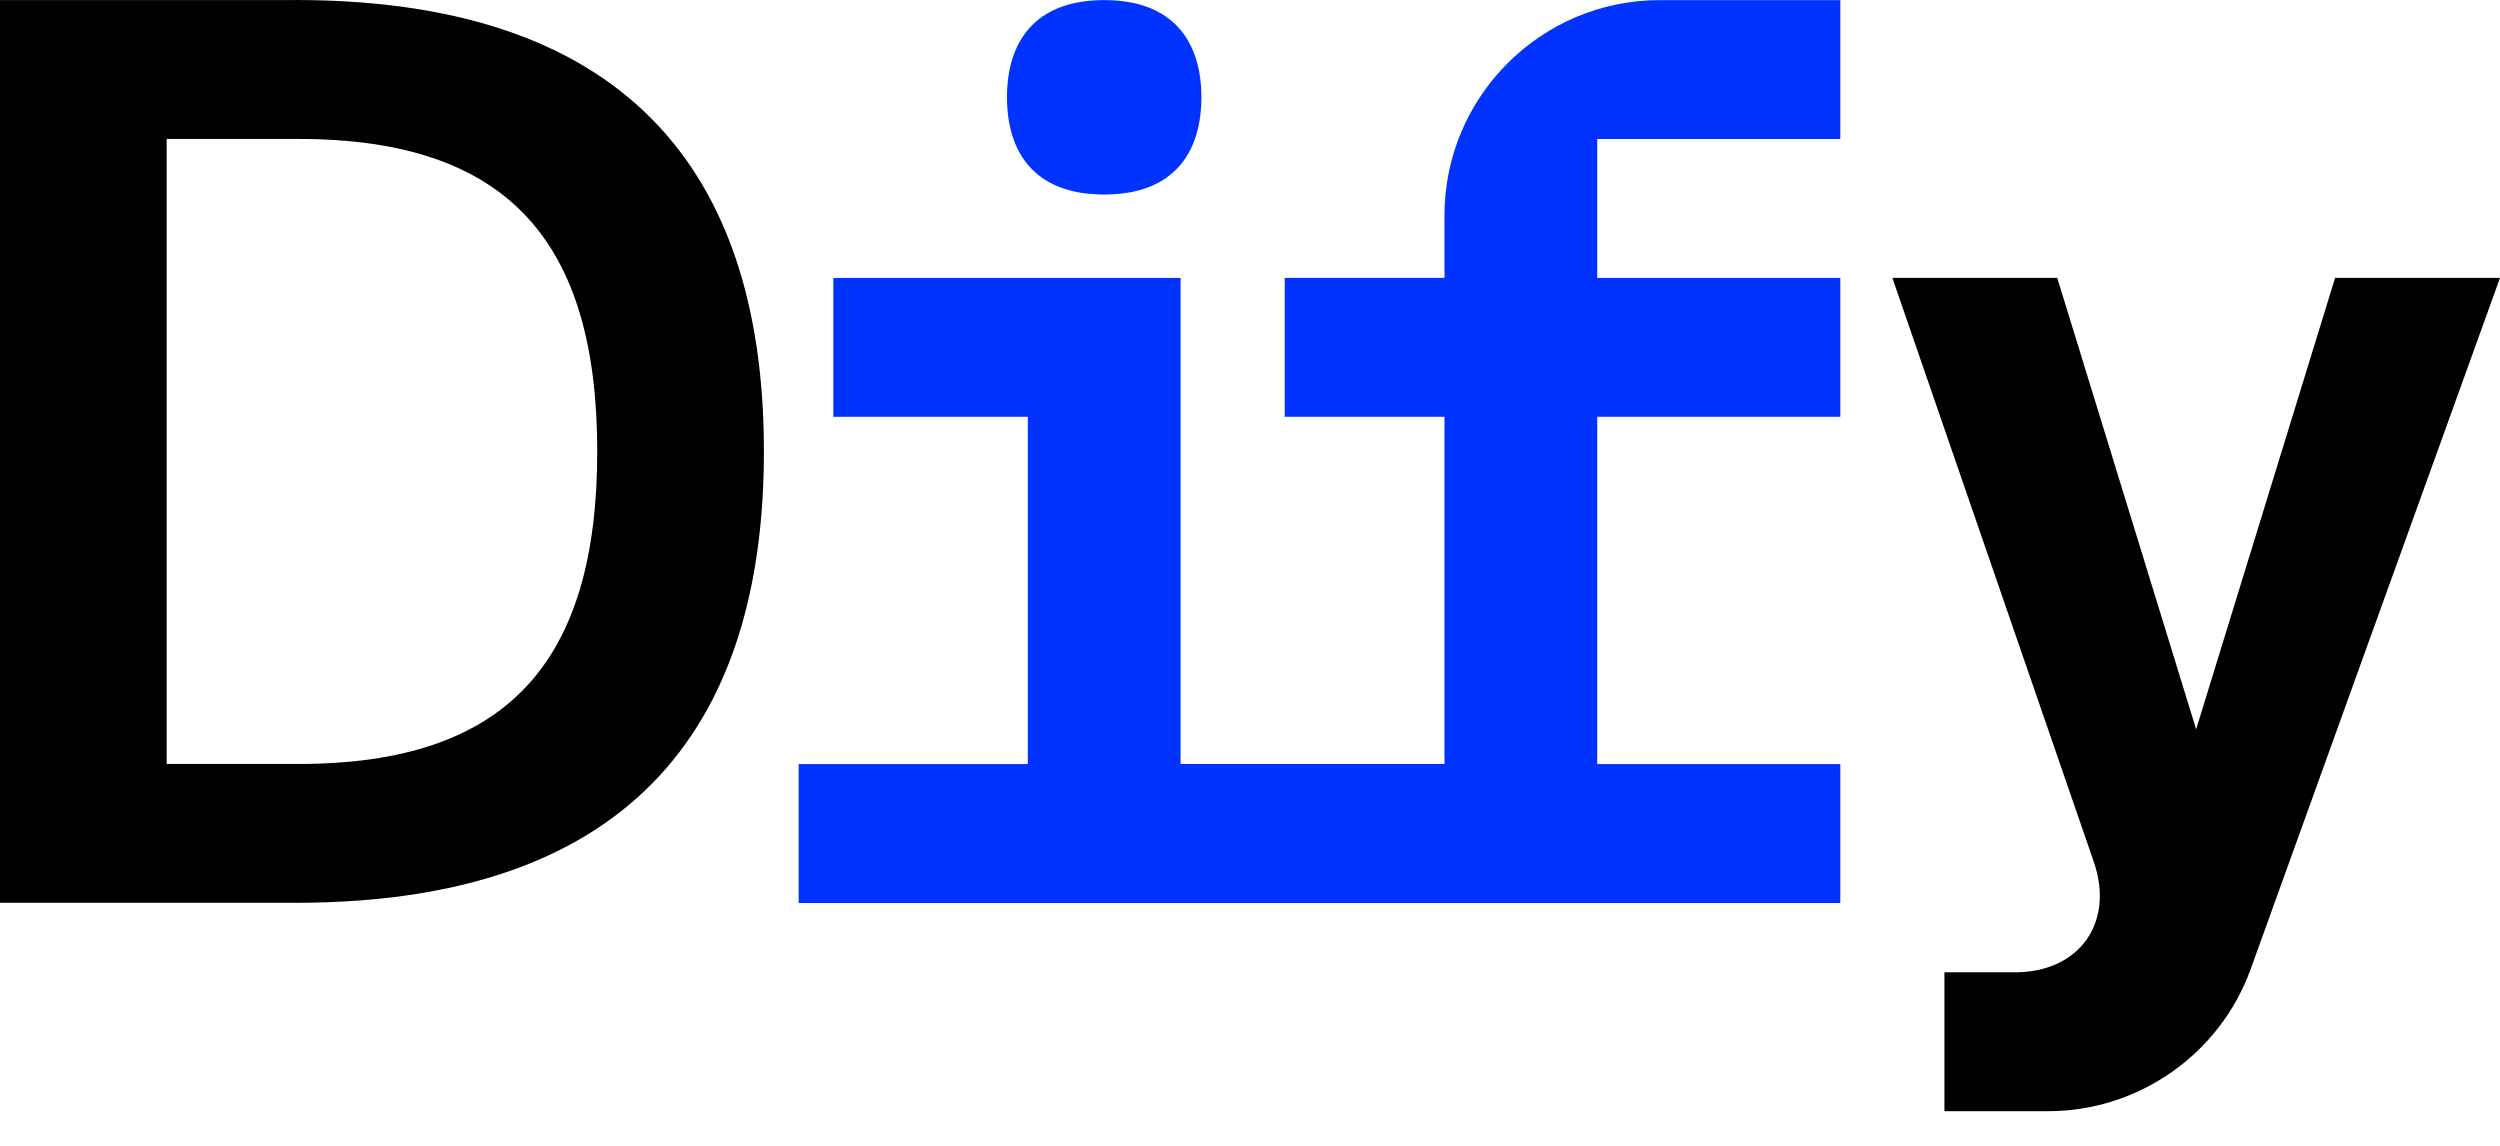
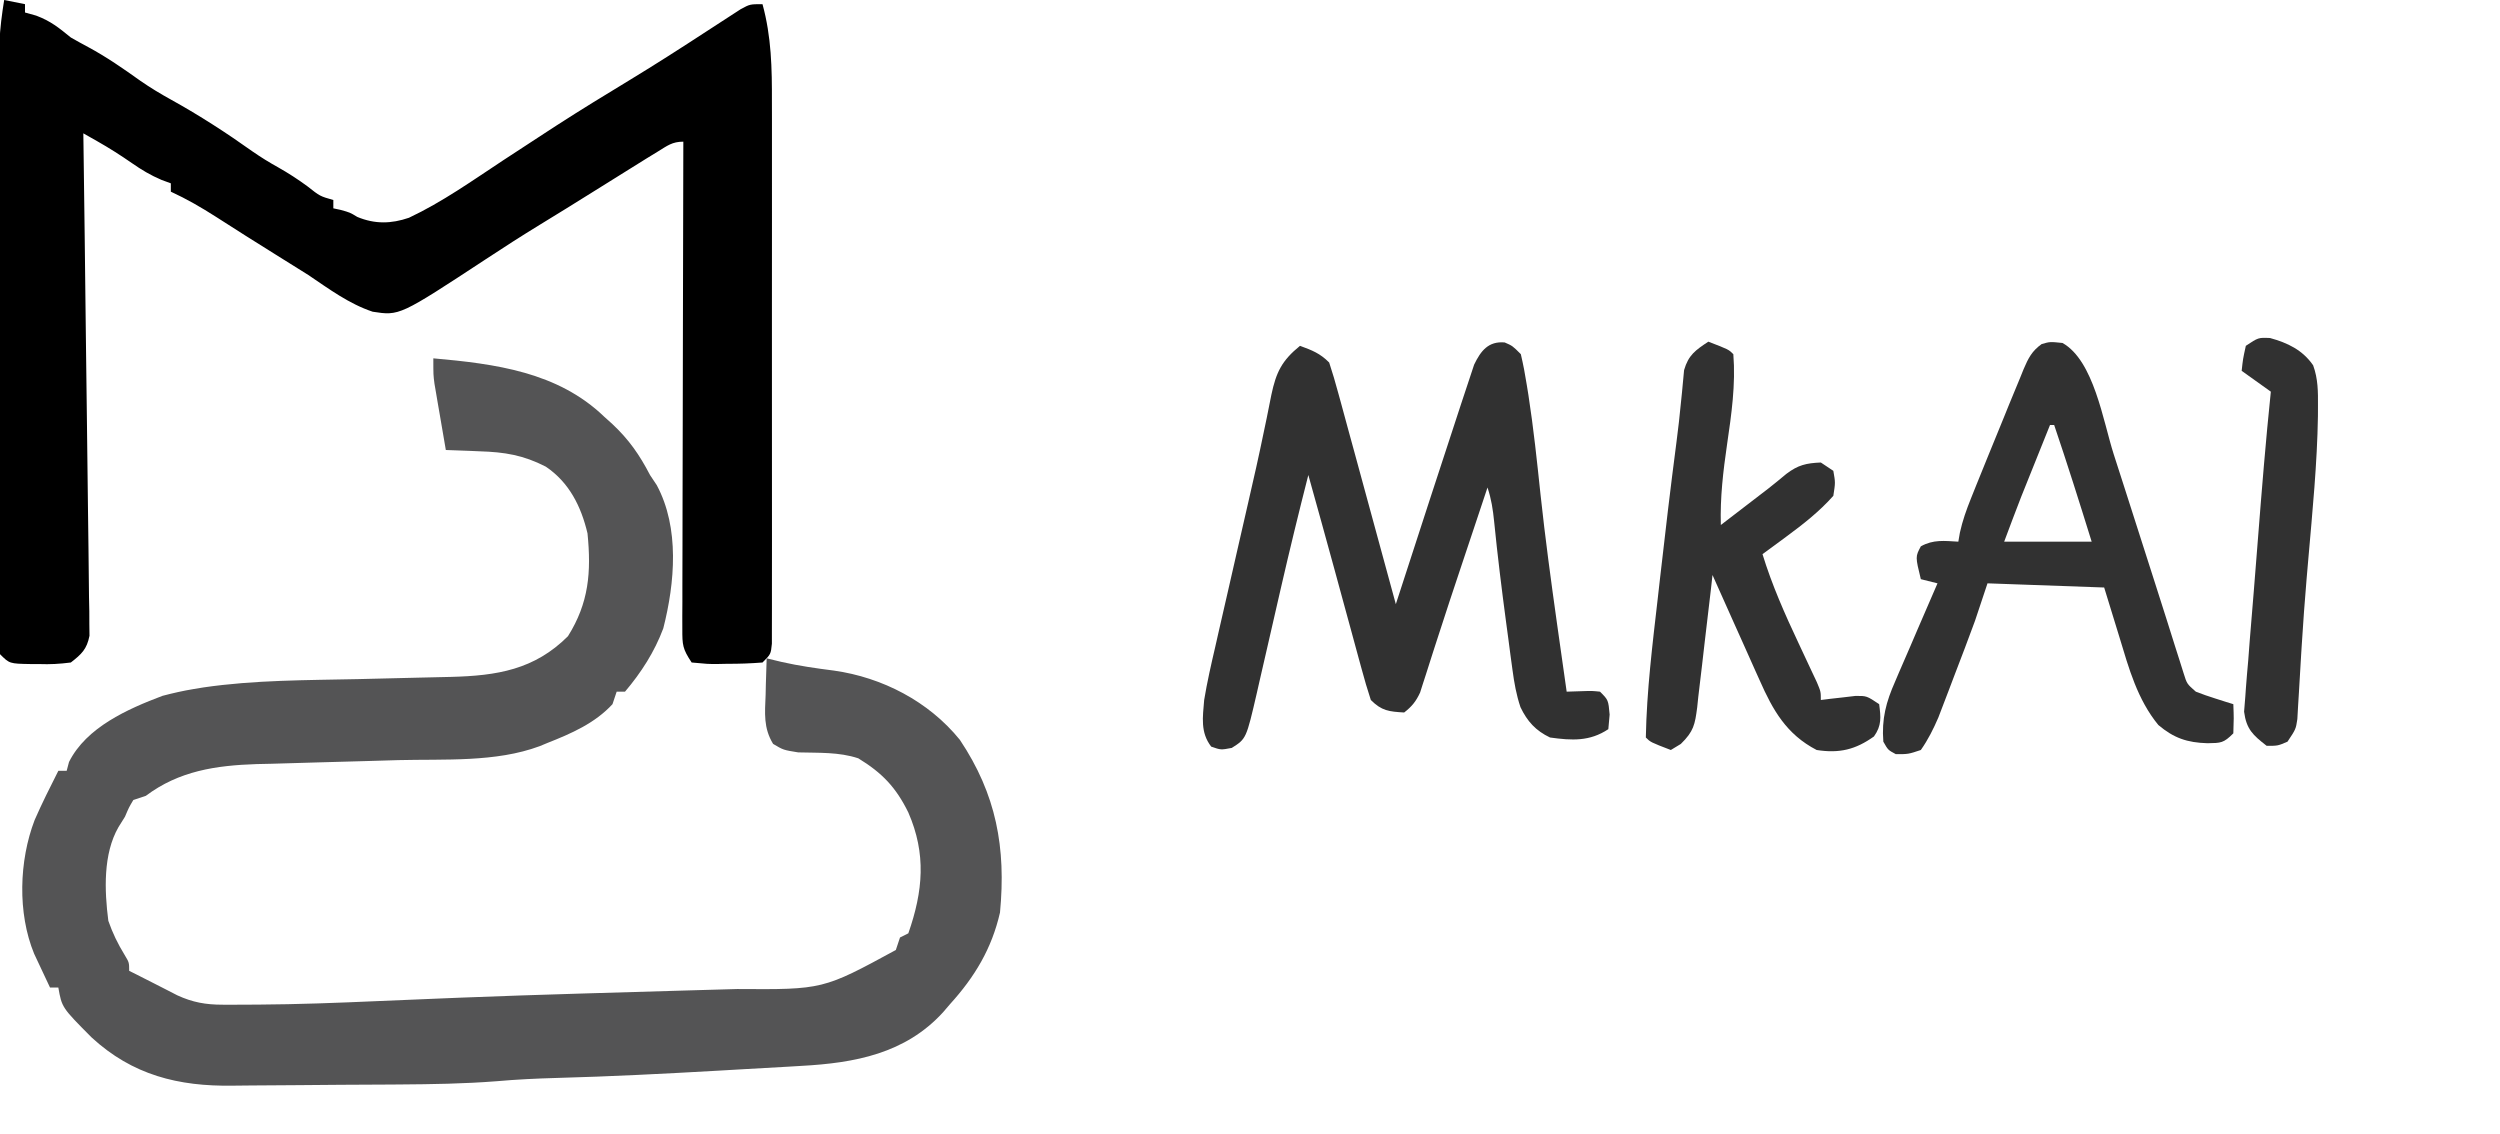
- <svg xmlns="http://www.w3.org/2000/svg" width="48" height="22" viewBox="0 0 48 22" fill="none">
-   <g id="White=False">
-     <g id="if">
-       <path d="M21.2 3.735C22.563 3.735 23.067 2.899 23.067 1.868C23.067 0.837 22.562 0.002 21.2 0.002C19.838 0.002 19.334 0.837 19.334 1.868C19.334 2.899 19.838 3.735 21.2 3.735Z" fill="#0033FF" />
-       <path d="M27.734 4.134V5.335H24.667V8.002H27.734V14.669H22.667V5.336H16V8.003H19.734V14.67H15.334V17.337H35.334V14.67H30.667V8.003H35.334V5.336H30.667V2.669H35.334V0.002H31.867C29.588 0.002 27.734 1.856 27.734 4.135V4.134Z" fill="#0033FF" />
-     </g>
-     <g id="Dy">
-       <path d="M5.667 0.001H0V17.334H5.667C12.667 17.334 14.667 13.334 14.667 8.667C14.667 4 12.667 0 5.667 0V0.001ZM5.734 14.668H3.2V2.668H5.734C9.758 2.668 11.467 4.643 11.467 8.668C11.467 12.692 9.758 14.668 5.734 14.668Z" fill="black" />
-       <path d="M44.834 5.335L42.166 14.002L39.499 5.335H36.333L40.201 16.547C40.604 17.714 39.923 18.668 38.689 18.668H37.333V21.335H39.325C41.063 21.335 42.627 20.236 43.215 18.601L48 5.335H44.834Z" fill="black" />
-     </g>
-   </g>
+ <svg xmlns="http://www.w3.org/2000/svg" version="1.1" width="600" height="272">
+   <path d="M0 0 C14.835 1.322 29.842 3.257 41 14 C41.967 14.87 41.967 14.87 42.953 15.758 C46.938 19.492 49.491 23.162 52 28 C52.804 29.207 52.804 29.207 53.625 30.438 C59.135 40.707 57.978 53.857 55.191 64.801 C53.095 70.429 49.881 75.427 46 80 C45.34 80 44.68 80 44 80 C43.67 80.99 43.34 81.98 43 83 C38.77 87.59 33.083 90.058 27.375 92.312 C26.761 92.567 26.148 92.821 25.515 93.083 C14.97 97.005 2.66 96.145 -8.449 96.43 C-10.951 96.503 -13.453 96.578 -15.955 96.652 C-19.832 96.766 -23.709 96.876 -27.586 96.974 C-31.374 97.072 -35.162 97.187 -38.949 97.305 C-40.095 97.33 -41.241 97.355 -42.422 97.381 C-52.229 97.708 -61.034 99.025 -69 105 C-70.485 105.495 -70.485 105.495 -72 106 C-73.067 107.799 -73.067 107.799 -74 110 C-74.516 110.825 -75.031 111.65 -75.562 112.5 C-79.278 118.962 -78.932 127.738 -78 135 C-76.954 137.998 -75.743 140.477 -74.094 143.18 C-73 145 -73 145 -73 147 C-72.443 147.277 -71.886 147.554 -71.312 147.84 C-69.725 148.636 -68.142 149.441 -66.562 150.254 C-65.717 150.686 -64.871 151.118 -64 151.562 C-63.154 151.997 -62.309 152.431 -61.438 152.879 C-57.775 154.564 -54.618 155.127 -50.599 155.128 C-49.307 155.13 -49.307 155.13 -47.988 155.133 C-46.596 155.125 -46.596 155.125 -45.176 155.117 C-44.199 155.114 -43.222 155.111 -42.215 155.108 C-32.552 155.048 -22.907 154.684 -13.254 154.259 C-7.786 154.02 -2.317 153.796 3.152 153.574 C4.903 153.503 4.903 153.503 6.689 153.431 C16.23 153.053 25.772 152.743 35.316 152.457 C36.412 152.424 36.412 152.424 37.53 152.39 C44.771 152.173 52.012 151.961 59.253 151.757 C61.304 151.699 63.355 151.639 65.405 151.579 C67.91 151.506 70.415 151.435 72.919 151.367 C93.511 151.507 93.511 151.507 111 142 C111.33 141.01 111.66 140.02 112 139 C112.66 138.67 113.32 138.34 114 138 C117.545 127.836 118.335 118.959 114 109 C111.038 102.967 107.73 99.502 102 96 C97.346 94.449 92.446 94.713 87.566 94.574 C84 94 84 94 81.543 92.535 C79.201 88.688 79.571 85.157 79.75 80.75 C79.768 79.91 79.786 79.069 79.805 78.203 C79.852 76.135 79.923 74.067 80 72 C81.196 72.289 82.392 72.578 83.625 72.875 C87.773 73.813 91.907 74.401 96.125 74.938 C107.732 76.576 118.88 82.317 126.367 91.559 C135.129 104.659 137.471 117.478 136 133 C134.02 141.676 129.932 148.465 124 155 C123.455 155.637 122.909 156.274 122.348 156.93 C113.273 166.88 101.141 169.12 88.266 169.816 C87.242 169.878 86.218 169.939 85.164 170.002 C81.86 170.196 78.555 170.38 75.25 170.562 C72.978 170.694 70.705 170.825 68.433 170.957 C55.481 171.696 42.53 172.36 29.562 172.709 C24.74 172.841 19.963 173.072 15.158 173.496 C7.388 174.104 -0.371 174.22 -8.16 174.273 C-8.906 174.279 -9.651 174.284 -10.419 174.29 C-14.355 174.316 -18.292 174.336 -22.229 174.35 C-25.453 174.363 -28.677 174.391 -31.902 174.432 C-35.839 174.482 -39.777 174.506 -43.715 174.513 C-45.198 174.52 -46.682 174.535 -48.165 174.559 C-61.198 174.76 -72.212 172.01 -82 163 C-89.157 155.801 -89.157 155.801 -90 151 C-90.66 151 -91.32 151 -92 151 C-92.819 149.274 -93.63 147.544 -94.438 145.812 C-94.89 144.85 -95.342 143.887 -95.809 142.895 C-99.825 133.136 -99.425 120.566 -95.688 110.812 C-93.937 106.802 -91.973 102.905 -90 99 C-89.34 99 -88.68 99 -88 99 C-87.814 98.299 -87.629 97.597 -87.438 96.875 C-83.269 88.538 -73.347 84.155 -65 81 C-62.452 80.332 -60.049 79.785 -57.465 79.359 C-56.713 79.235 -55.96 79.112 -55.185 78.984 C-42.882 77.183 -30.365 77.257 -17.953 76.983 C-13.112 76.876 -8.272 76.762 -3.431 76.632 C-0.87 76.564 1.693 76.504 4.255 76.455 C15.264 76.169 24.263 74.737 32.312 66.688 C37.328 58.7 37.931 51.31 37 42 C35.466 35.535 32.614 29.794 27 26 C21.595 23.217 17.096 22.493 11.062 22.312 C9.894 22.261 9.894 22.261 8.701 22.209 C6.801 22.127 4.901 22.062 3 22 C2.496 19.084 1.997 16.167 1.5 13.25 C1.357 12.425 1.214 11.6 1.066 10.75 C0.931 9.951 0.796 9.152 0.656 8.328 C0.468 7.228 0.468 7.228 0.275 6.106 C0 4 0 4 0 0 Z " fill="#545455" transform="translate(104,86)" />
+   <path d="M0 0 C1.65 0.33 3.3 0.66 5 1 C5 1.66 5 2.32 5 3 C6.33 3.371 6.33 3.371 7.688 3.75 C11.187 5.071 13.114 6.651 16 9 C17.383 9.793 18.781 10.562 20.188 11.312 C24.594 13.688 28.594 16.469 32.664 19.375 C35.099 21.069 37.575 22.551 40.168 23.984 C46.953 27.746 53.373 31.907 59.688 36.406 C61.65 37.759 63.604 38.972 65.688 40.125 C68.208 41.552 70.428 42.986 72.75 44.688 C75.799 47.095 75.799 47.095 79 48 C79 48.66 79 49.32 79 50 C79.866 50.186 79.866 50.186 80.75 50.375 C83 51 83 51 84.75 52.062 C88.968 53.82 92.89 53.723 97.145 52.266 C105.121 48.515 112.424 43.313 119.767 38.472 C123.315 36.134 126.874 33.813 130.438 31.5 C131.136 31.047 131.834 30.593 132.553 30.126 C138.385 26.359 144.302 22.74 150.241 19.143 C156.378 15.412 162.419 11.544 168.432 7.615 C170.284 6.405 172.141 5.201 174 4 C174.922 3.402 175.843 2.804 176.793 2.188 C179 1 179 1 182 1 C184.153 8.865 184.284 16.37 184.259 24.484 C184.262 25.93 184.265 27.377 184.269 28.823 C184.278 32.726 184.275 36.628 184.269 40.53 C184.264 44.62 184.268 48.71 184.271 52.799 C184.275 59.658 184.27 66.516 184.261 73.374 C184.25 81.308 184.253 89.242 184.264 97.176 C184.273 103.994 184.275 110.812 184.27 117.63 C184.266 121.7 184.266 125.77 184.273 129.84 C184.278 133.659 184.274 137.478 184.263 141.297 C184.26 142.701 184.261 144.105 184.265 145.509 C184.271 147.419 184.263 149.329 184.254 151.239 C184.253 152.845 184.253 152.845 184.252 154.483 C184 157 184 157 182 159 C179.124 159.225 176.375 159.324 173.5 159.312 C172.715 159.329 171.93 159.345 171.121 159.361 C168.844 159.363 168.844 159.363 165 159 C162.815 155.723 162.752 154.802 162.759 151.008 C162.755 149.462 162.755 149.462 162.751 147.884 C162.762 146.189 162.762 146.189 162.773 144.46 C162.773 143.27 162.772 142.079 162.772 140.853 C162.773 137.589 162.783 134.325 162.797 131.06 C162.81 127.649 162.811 124.238 162.813 120.827 C162.819 114.367 162.836 107.907 162.856 101.447 C162.878 94.093 162.889 86.739 162.899 79.385 C162.92 64.256 162.955 49.128 163 34 C160.332 34 159.154 34.977 156.875 36.375 C155.982 36.922 155.088 37.468 154.168 38.031 C149.806 40.742 145.446 43.458 141.095 46.187 C136.933 48.797 132.756 51.378 128.562 53.938 C124.202 56.605 119.915 59.359 115.648 62.173 C94.878 75.812 94.878 75.812 88.438 74.812 C82.743 72.911 77.936 69.327 73 66 C70.346 64.313 67.673 62.657 65 61 C60.269 58.055 55.56 55.081 50.875 52.062 C47.333 49.797 43.82 47.755 40 46 C40 45.34 40 44.68 40 44 C39.265 43.729 38.53 43.459 37.773 43.18 C35.115 42.049 32.988 40.772 30.625 39.125 C27.926 37.251 25.202 35.519 22.345 33.898 C21.241 33.272 20.137 32.645 19 32 C19.013 32.945 19.013 32.945 19.027 33.91 C19.24 49.241 19.432 64.572 19.598 79.904 C19.679 87.319 19.768 94.733 19.875 102.147 C19.967 108.609 20.046 115.07 20.107 121.533 C20.14 124.955 20.181 128.376 20.238 131.798 C20.298 135.617 20.333 139.436 20.362 143.255 C20.386 144.391 20.41 145.526 20.434 146.697 C20.437 147.737 20.44 148.777 20.443 149.849 C20.454 150.753 20.465 151.656 20.477 152.587 C19.838 155.819 18.572 157.002 16 159 C13.295 159.346 11.059 159.473 8.375 159.375 C7.354 159.373 7.354 159.373 6.312 159.371 C1.282 159.282 1.282 159.282 -1 157 C-1.249 154.431 -1.249 154.431 -1.247 151.112 C-1.251 149.857 -1.256 148.603 -1.26 147.31 C-1.254 145.911 -1.249 144.513 -1.243 143.115 C-1.244 141.648 -1.246 140.181 -1.249 138.714 C-1.254 134.722 -1.246 130.73 -1.236 126.738 C-1.227 122.562 -1.229 118.385 -1.229 114.208 C-1.228 107.188 -1.219 100.167 -1.206 93.147 C-1.19 85.038 -1.185 76.928 -1.186 68.819 C-1.186 60.184 -1.179 51.549 -1.17 42.914 C-1.168 40.429 -1.167 37.944 -1.167 35.458 C-1.166 31.544 -1.16 27.63 -1.15 23.715 C-1.147 22.282 -1.146 20.848 -1.146 19.414 C-1.147 17.45 -1.14 15.487 -1.134 13.523 C-1.132 12.426 -1.13 11.329 -1.129 10.198 C-0.99 6.745 -0.542 3.411 0 0 Z " fill="#000000" transform="translate(1,0)" />
+   <path d="M0 0 C1.875 0.812 1.875 0.812 3.875 2.812 C4.459 5.305 4.92 7.726 5.312 10.25 C5.44 11.043 5.568 11.836 5.7 12.653 C6.928 20.584 7.761 28.553 8.603 36.532 C9.717 46.885 11.113 57.19 12.562 67.5 C12.734 68.722 12.734 68.722 12.91 69.969 C13.56 74.584 14.215 79.199 14.875 83.812 C16.154 83.771 17.433 83.73 18.75 83.688 C20.93 83.617 20.93 83.617 22.875 83.812 C24.875 85.812 24.875 85.812 25.188 89.312 C25.084 90.468 24.981 91.623 24.875 92.812 C20.407 95.791 16.111 95.546 10.875 94.812 C7.471 93.191 5.422 90.96 3.785 87.524 C2.783 84.539 2.294 81.734 1.875 78.613 C1.629 76.811 1.629 76.811 1.378 74.972 C1.212 73.703 1.046 72.433 0.875 71.125 C0.701 69.83 0.526 68.534 0.346 67.2 C-0.726 59.147 -1.726 51.089 -2.529 43.005 C-2.824 40.102 -3.197 37.595 -4.125 34.812 C-4.391 35.611 -4.658 36.41 -4.932 37.233 C-5.493 38.918 -5.493 38.918 -6.066 40.637 C-6.482 41.884 -6.898 43.132 -7.326 44.417 C-8.237 47.149 -9.149 49.881 -10.063 52.613 C-12.15 58.858 -14.229 65.105 -16.242 71.375 C-16.553 72.336 -16.865 73.297 -17.185 74.286 C-17.757 76.056 -18.322 77.828 -18.879 79.602 C-19.134 80.387 -19.389 81.172 -19.652 81.98 C-19.866 82.654 -20.08 83.327 -20.301 84.02 C-21.28 86.149 -22.278 87.371 -24.125 88.812 C-27.772 88.589 -29.509 88.429 -32.125 85.812 C-32.938 83.336 -33.66 80.89 -34.332 78.375 C-34.539 77.621 -34.747 76.868 -34.96 76.092 C-35.626 73.667 -36.282 71.24 -36.938 68.812 C-37.367 67.239 -37.798 65.666 -38.229 64.094 C-39.091 60.944 -39.95 57.792 -40.807 54.641 C-42.882 47.023 -45.005 39.418 -47.125 31.812 C-49.4 40.72 -51.573 49.646 -53.633 58.605 C-53.953 59.998 -53.953 59.998 -54.28 61.419 C-55.163 65.26 -56.045 69.101 -56.921 72.943 C-57.572 75.789 -58.227 78.635 -58.883 81.48 C-59.079 82.345 -59.275 83.21 -59.476 84.1 C-62.025 95.118 -62.025 95.118 -65.5 97.312 C-68.125 97.812 -68.125 97.812 -70.438 97 C-73.074 93.583 -72.463 89.935 -72.125 85.812 C-71.416 81.505 -70.447 77.27 -69.457 73.02 C-69.042 71.186 -69.042 71.186 -68.619 69.315 C-67.883 66.072 -67.139 62.831 -66.39 59.59 C-65.648 56.37 -64.918 53.147 -64.186 49.924 C-63.326 46.143 -62.464 42.363 -61.59 38.585 C-60.252 32.808 -58.948 27.03 -57.759 21.22 C-57.547 20.208 -57.334 19.196 -57.115 18.154 C-56.727 16.291 -56.352 14.426 -55.996 12.557 C-54.843 7.116 -53.471 4.343 -49.125 0.812 C-46.21 1.887 -44.347 2.591 -42.125 4.812 C-41.324 7.242 -40.614 9.641 -39.953 12.109 C-39.748 12.853 -39.543 13.597 -39.332 14.364 C-38.674 16.762 -38.024 19.162 -37.375 21.562 C-36.954 23.102 -36.532 24.641 -36.109 26.18 C-35.016 30.169 -33.931 34.16 -32.848 38.151 C-31.502 43.107 -30.149 48.061 -28.797 53.016 C-28.282 54.903 -27.768 56.79 -27.253 58.677 C-27.035 59.476 -26.817 60.275 -26.592 61.098 C-26.361 61.947 -26.361 61.947 -26.125 62.812 C-25.948 62.267 -25.771 61.722 -25.589 61.16 C-23.726 55.416 -21.859 49.672 -19.991 43.928 C-19.297 41.793 -18.604 39.658 -17.911 37.522 C-15.955 31.492 -13.987 25.467 -11.995 19.449 C-11.446 17.785 -10.901 16.12 -10.36 14.453 C-9.715 12.467 -9.054 10.487 -8.387 8.508 C-8.04 7.459 -7.692 6.41 -7.335 5.329 C-5.733 1.996 -3.896 -0.344 0 0 Z " fill="#313131" transform="translate(361.125,82.1875)" />
+   <path d="M0 0 C7.531 4.236 9.741 18.736 12.288 26.696 C13.136 29.347 13.991 31.996 14.847 34.645 C17.346 42.384 19.826 50.129 22.286 57.88 C23.203 60.768 24.124 63.654 25.045 66.54 C25.677 68.531 26.303 70.524 26.928 72.518 C27.306 73.706 27.685 74.893 28.074 76.117 C28.4 77.151 28.726 78.185 29.061 79.25 C29.862 81.82 29.862 81.82 32 83.688 C33.521 84.286 35.066 84.823 36.625 85.312 C37.442 85.573 38.26 85.833 39.102 86.102 C39.728 86.295 40.355 86.488 41 86.688 C41.125 90.062 41.125 90.062 41 93.688 C38.639 96.048 38.037 96.007 34.812 96.062 C29.924 95.921 26.733 94.833 23 91.688 C17.98 85.561 15.939 78.145 13.688 70.688 C12.471 66.728 11.254 62.767 10 58.688 C-3.86 58.193 -3.86 58.193 -18 57.688 C-18.99 60.657 -19.98 63.627 -21 66.688 C-22.614 71.124 -24.308 75.53 -26 79.938 C-26.438 81.095 -26.877 82.253 -27.328 83.445 C-27.756 84.562 -28.184 85.678 -28.625 86.828 C-29.009 87.834 -29.393 88.84 -29.789 89.876 C-30.999 92.684 -32.245 95.182 -34 97.688 C-37 98.688 -37 98.688 -40 98.688 C-41.875 97.688 -41.875 97.688 -43 95.688 C-43.429 90.229 -42.338 86.147 -40.156 81.223 C-39.868 80.544 -39.579 79.866 -39.282 79.168 C-38.366 77.023 -37.434 74.887 -36.5 72.75 C-35.873 71.289 -35.246 69.827 -34.621 68.365 C-33.094 64.8 -31.551 61.242 -30 57.688 C-31.32 57.358 -32.64 57.028 -34 56.688 C-35.32 51.288 -35.32 51.288 -34 48.812 C-31.017 47.135 -28.35 47.498 -25 47.688 C-24.877 46.974 -24.754 46.26 -24.627 45.525 C-23.985 42.619 -23.069 40.053 -21.961 37.293 C-21.549 36.262 -21.136 35.231 -20.711 34.168 C-20.27 33.081 -19.829 31.995 -19.375 30.875 C-18.925 29.763 -18.475 28.651 -18.011 27.506 C-16.68 24.23 -15.34 20.959 -14 17.688 C-13.64 16.796 -13.279 15.905 -12.908 14.987 C-11.995 12.735 -11.064 10.491 -10.125 8.25 C-9.864 7.601 -9.603 6.952 -9.333 6.284 C-8.207 3.657 -7.348 1.935 -4.992 0.258 C-3 -0.312 -3 -0.312 0 0 Z M-3 19.688 C-4.272 22.854 -5.543 26.02 -6.812 29.188 C-7.169 30.074 -7.525 30.961 -7.893 31.875 C-8.244 32.752 -8.595 33.628 -8.957 34.531 C-9.276 35.327 -9.596 36.123 -9.925 36.943 C-11.322 40.51 -12.655 44.101 -14 47.688 C-7.07 47.688 -0.14 47.688 7 47.688 C4.093 38.32 1.149 28.977 -2 19.688 C-2.33 19.688 -2.66 19.688 -3 19.688 Z " fill="#313131" transform="translate(495,82.3125)" />
+   <path d="M0 0 C4.875 1.875 4.875 1.875 6 3 C6.583 10.276 5.552 17.443 4.5 24.625 C3.552 31.148 2.812 37.402 3 44 C5.063 42.417 7.125 40.834 9.188 39.25 C9.766 38.807 10.344 38.363 10.939 37.906 C11.51 37.468 12.08 37.03 12.668 36.578 C13.516 35.928 13.516 35.928 14.381 35.264 C15.854 34.114 17.294 32.922 18.73 31.727 C21.529 29.598 23.508 29.152 27 29 C27.99 29.66 28.98 30.32 30 31 C30.5 33.812 30.5 33.812 30 37 C26.609 40.806 22.783 43.797 18.688 46.812 C18.138 47.219 17.588 47.626 17.021 48.045 C15.684 49.034 14.342 50.017 13 51 C15.294 58.463 18.363 65.381 21.688 72.438 C22.695 74.58 23.699 76.725 24.699 78.871 C25.141 79.809 25.583 80.747 26.038 81.713 C27 84 27 84 27 86 C27.759 85.905 28.519 85.809 29.301 85.711 C30.295 85.6 31.289 85.489 32.312 85.375 C33.792 85.201 33.792 85.201 35.301 85.023 C38 85 38 85 41 87 C41.401 90.139 41.63 92.118 39.75 94.75 C35.337 97.902 31.465 98.855 26 98 C18.751 94.236 15.501 88.475 12.328 81.293 C12.001 80.568 11.674 79.842 11.336 79.095 C10.301 76.795 9.275 74.492 8.25 72.188 C7.546 70.62 6.842 69.053 6.137 67.486 C4.417 63.661 2.706 59.832 1 56 C0.812 57.695 0.812 57.695 0.62 59.425 C0.149 63.625 -0.352 67.82 -0.862 72.016 C-1.078 73.83 -1.286 75.646 -1.487 77.463 C-1.776 80.077 -2.094 82.687 -2.418 85.297 C-2.502 86.107 -2.585 86.918 -2.671 87.753 C-3.216 91.906 -3.504 93.514 -6.599 96.544 C-7.787 97.265 -7.787 97.265 -9 98 C-13.875 96.125 -13.875 96.125 -15 95 C-14.793 83.802 -13.401 72.617 -12.125 61.5 C-11.946 59.916 -11.767 58.333 -11.588 56.749 C-10.352 45.843 -9.065 34.942 -7.641 24.059 C-7.219 20.825 -6.852 17.595 -6.547 14.348 C-6.474 13.646 -6.402 12.945 -6.327 12.222 C-6.143 10.425 -5.98 8.627 -5.82 6.828 C-4.768 3.201 -3.092 2.048 0 0 Z " fill="#313131" transform="translate(410,82)" />
+   <path d="M0 0 C4.206 1.155 7.804 2.868 10.34 6.547 C11.525 9.801 11.525 12.893 11.5 16.312 C11.496 17.513 11.496 17.513 11.492 18.737 C11.312 30.179 10.175 41.585 9.189 52.979 C9.12 53.775 9.051 54.571 8.98 55.391 C8.912 56.185 8.843 56.98 8.772 57.799 C8.322 63.066 7.941 68.333 7.613 73.609 C7.571 74.287 7.528 74.964 7.484 75.662 C7.285 78.834 7.097 82.006 6.922 85.179 C6.854 86.288 6.785 87.397 6.715 88.539 C6.661 89.503 6.606 90.467 6.551 91.459 C6.188 93.875 6.188 93.875 4.188 96.875 C1.875 97.875 1.875 97.875 -0.812 97.875 C-4.114 95.302 -5.678 93.903 -6.231 89.684 C-6.134 88.481 -6.037 87.279 -5.937 86.04 C-5.867 85.039 -5.867 85.039 -5.796 84.018 C-5.637 81.818 -5.44 79.623 -5.242 77.426 C-5.123 75.888 -5.006 74.349 -4.892 72.811 C-4.583 68.76 -4.243 64.713 -3.896 60.665 C-3.552 56.576 -3.238 52.484 -2.922 48.393 C-1.996 36.543 -1.04 24.698 0.188 12.875 C-2.123 11.225 -4.433 9.575 -6.812 7.875 C-6.5 5 -6.5 5 -5.812 1.875 C-2.812 -0.125 -2.812 -0.125 0 0 Z " fill="#313131" transform="translate(544.8125,81.125)" />
</svg>
